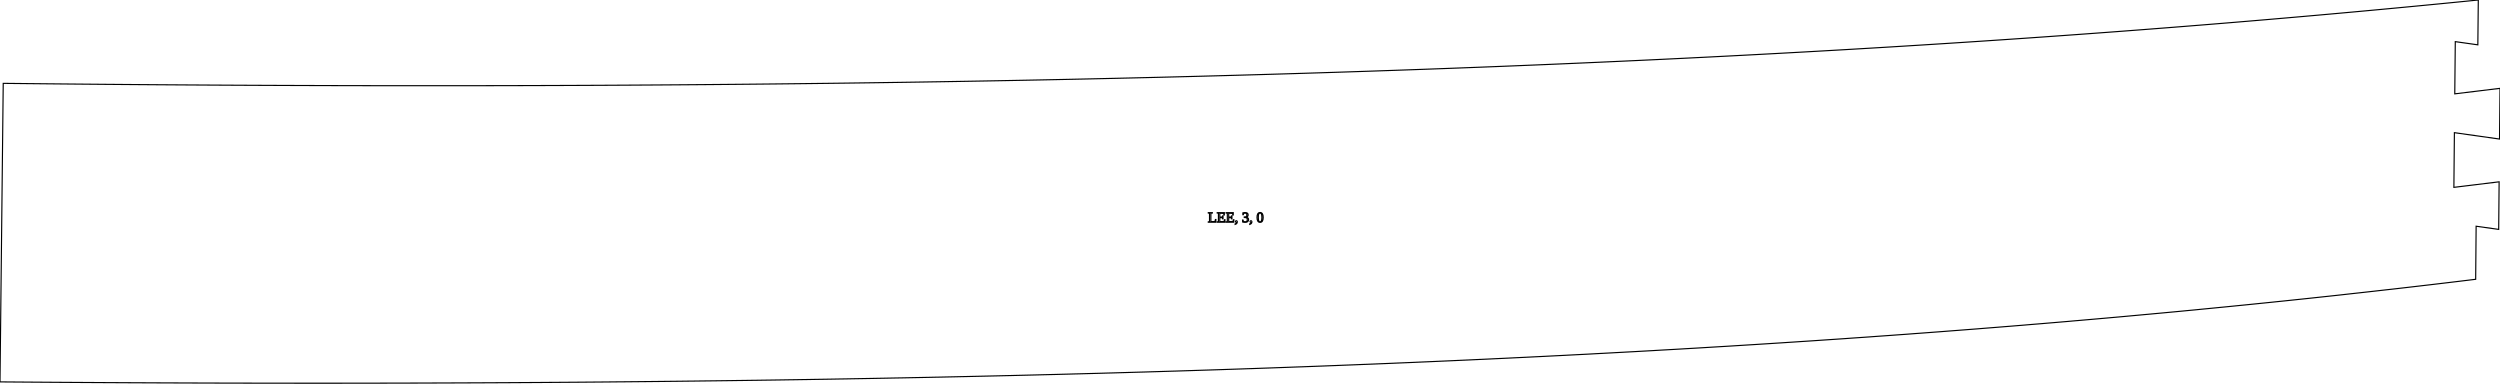
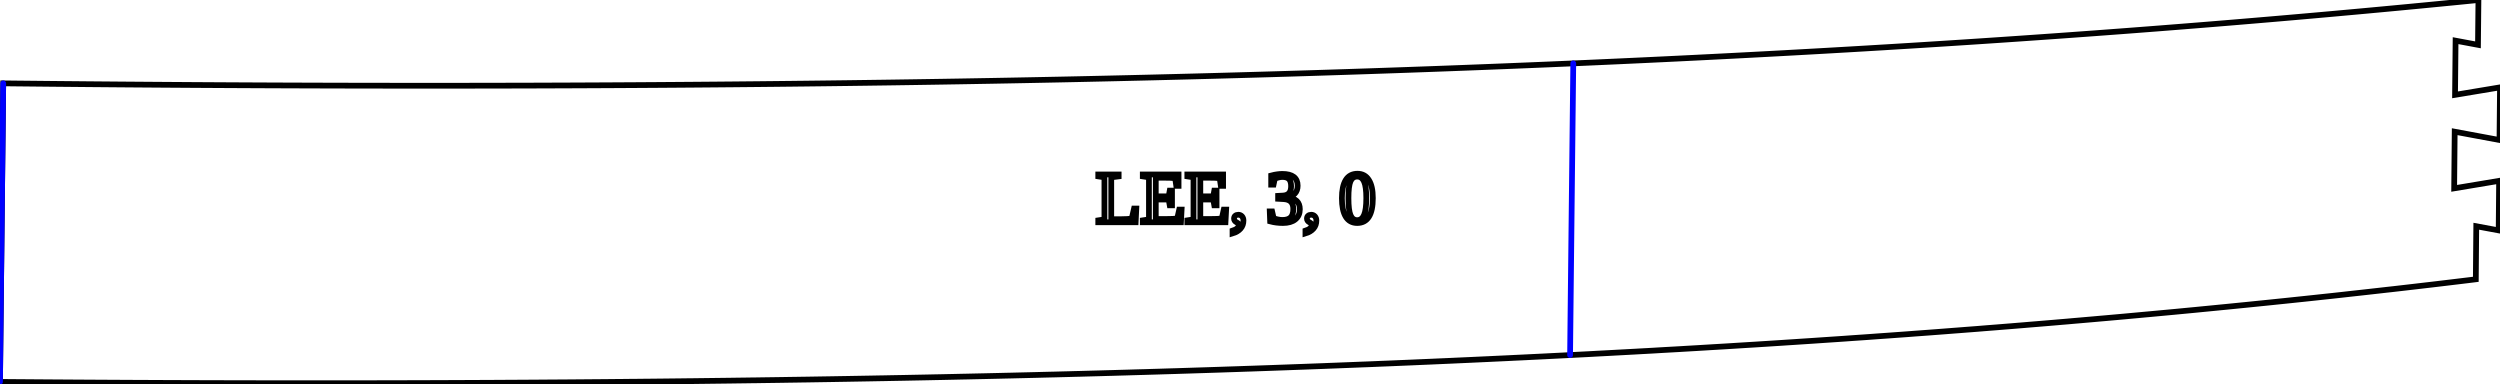
- <svg xmlns="http://www.w3.org/2000/svg" width="2057.454" height="315.367" viewBox="0 0 2057.454 315.367">
+ <svg xmlns="http://www.w3.org/2000/svg" width="411.468" height="63.073" viewBox="0 0 411.468 63.073">
  <g id="svgGroup" stroke-linecap="round" fill-rule="evenodd" font-size="9pt" stroke="#000" stroke-width="0.25mm" fill="none" style="stroke:#000;stroke-width:0.25mm;fill:none">
-     <path d="M 2039.59 0 L 2034.217 0.538 L 2028.829 1.074 L 2023.427 1.61 L 2018.01 2.144 L 2012.577 2.677 L 2007.13 3.21 L 2001.667 3.741 L 1998.017 4.094 L 1992.528 4.623 L 1987.025 5.151 L 1981.505 5.678 L 1975.971 6.204 L 1970.42 6.728 L 1966.711 7.077 L 1961.134 7.599 L 1955.542 8.121 L 1949.933 8.64 L 1944.308 9.159 L 1940.55 9.504 L 1934.898 10.021 L 1929.23 10.536 L 1923.546 11.05 L 1917.846 11.563 L 1914.036 11.904 L 1908.308 12.414 L 1902.563 12.923 L 1896.802 13.431 L 1892.951 13.768 L 1887.162 14.274 L 1881.355 14.778 L 1877.475 15.113 L 1871.64 15.615 L 1865.788 16.115 L 1861.877 16.447 L 1855.997 16.945 L 1850.099 17.442 L 1846.157 17.772 L 1840.23 18.265 L 1834.285 18.758 L 1830.312 19.085 L 1824.338 19.575 L 1818.346 20.063 L 1814.341 20.388 L 1808.32 20.874 L 1804.295 21.196 L 1798.243 21.679 L 1792.173 22.161 L 1788.117 22.481 L 1782.016 22.96 L 1777.939 23.278 L 1771.808 23.754 L 1767.711 24.071 L 1761.549 24.544 L 1755.368 25.016 L 1751.238 25.329 L 1745.026 25.798 L 1740.875 26.11 L 1734.632 26.576 L 1730.459 26.885 L 1724.184 27.348 L 1719.991 27.656 L 1713.684 28.116 L 1709.469 28.422 L 1703.131 28.879 L 1698.894 29.183 L 1692.523 29.638 L 1688.265 29.939 L 1681.862 30.391 L 1677.582 30.691 L 1673.293 30.99 L 1666.844 31.437 L 1662.533 31.733 L 1656.051 32.177 L 1651.718 32.472 L 1645.203 32.913 L 1640.848 33.206 L 1636.484 33.498 L 1629.921 33.934 L 1625.535 34.224 L 1621.139 34.513 L 1614.529 34.944 L 1610.111 35.231 L 1603.467 35.66 L 1599.026 35.944 L 1594.576 36.228 L 1587.884 36.652 L 1583.411 36.933 L 1578.928 37.214 L 1572.187 37.633 L 1567.682 37.911 L 1563.167 38.189 L 1556.377 38.603 L 1551.839 38.878 L 1547.291 39.152 L 1540.451 39.562 L 1535.88 39.834 L 1531.299 40.105 L 1526.709 40.375 L 1519.805 40.778 L 1515.191 41.045 L 1510.567 41.312 L 1505.933 41.578 L 1498.965 41.975 L 1494.307 42.238 L 1489.639 42.5 L 1484.962 42.762 L 1477.928 43.152 L 1473.226 43.411 L 1468.515 43.669 L 1463.793 43.926 L 1456.693 44.309 L 1451.947 44.564 L 1447.191 44.817 L 1442.425 45.07 L 1437.649 45.321 L 1430.466 45.696 L 1425.665 45.945 L 1420.854 46.193 L 1416.033 46.44 L 1411.202 46.686 L 1406.361 46.931 L 1399.08 47.296 L 1394.213 47.538 L 1389.336 47.779 L 1384.449 48.019 L 1379.551 48.258 L 1374.643 48.496 L 1369.725 48.733 L 1362.329 49.086 L 1357.385 49.321 L 1352.431 49.554 L 1347.466 49.786 L 1342.491 50.017 L 1337.505 50.247 L 1332.509 50.476 L 1327.503 50.704 L 1322.486 50.93 L 1317.458 51.156 L 1309.897 51.492 L 1304.842 51.715 L 1299.778 51.936 L 1294.702 52.157 L 1289.616 52.376 L 1284.519 52.595 L 1279.412 52.812 L 1274.293 53.028 L 1269.164 53.243 L 1264.024 53.457 L 1258.874 53.669 L 1253.712 53.881 L 1248.54 54.091 L 1243.356 54.3 L 1238.162 54.508 L 1232.957 54.715 L 1227.741 54.921 L 1222.514 55.126 L 1217.276 55.329 L 1212.026 55.531 L 1206.766 55.732 L 1201.495 55.932 L 1196.212 56.131 L 1190.919 56.328 L 1185.614 56.524 L 1180.298 56.719 L 1174.971 56.913 L 1169.633 57.106 L 1164.283 57.297 L 1158.923 57.488 L 1153.55 57.677 L 1148.167 57.865 L 1142.772 58.051 L 1137.366 58.236 L 1131.949 58.421 L 1126.52 58.604 L 1123.801 58.695 L 1118.355 58.876 L 1112.897 59.055 L 1107.428 59.234 L 1101.948 59.411 L 1096.455 59.587 L 1090.952 59.762 L 1085.437 59.936 L 1079.91 60.108 L 1074.371 60.279 L 1071.597 60.364 L 1066.041 60.533 L 1060.474 60.701 L 1054.894 60.867 L 1049.303 61.033 L 1043.7 61.197 L 1038.085 61.359 L 1032.459 61.521 L 1029.641 61.601 L 1023.997 61.76 L 1018.341 61.918 L 1012.673 62.075 L 1006.993 62.231 L 1001.301 62.385 L 995.597 62.538 L 992.74 62.614 L 987.018 62.765 L 981.285 62.914 L 975.539 63.062 L 969.781 63.209 L 966.897 63.282 L 961.121 63.427 L 955.332 63.571 L 949.532 63.713 L 943.719 63.854 L 940.808 63.924 L 934.978 64.062 L 929.134 64.2 L 923.279 64.336 L 917.411 64.471 L 914.473 64.537 L 908.586 64.67 L 902.688 64.801 L 896.777 64.931 L 890.854 65.06 L 887.887 65.123 L 881.945 65.25 L 875.991 65.375 L 870.024 65.499 L 867.036 65.56 L 861.051 65.681 L 855.052 65.802 L 849.042 65.92 L 846.032 65.979 L 840.002 66.096 L 833.96 66.211 L 830.934 66.268 L 824.873 66.381 L 818.799 66.493 L 812.713 66.603 L 809.665 66.657 L 803.559 66.765 L 797.441 66.872 L 794.377 66.925 L 788.239 67.029 L 782.089 67.132 L 775.926 67.234 L 772.84 67.284 L 766.657 67.383 L 760.462 67.481 L 757.359 67.53 L 751.144 67.625 L 744.917 67.719 L 741.798 67.766 L 735.551 67.858 L 729.291 67.949 L 726.156 67.993 L 719.876 68.082 L 713.583 68.168 L 710.432 68.211 L 704.12 68.296 L 697.794 68.379 L 694.626 68.42 L 688.281 68.501 L 681.922 68.58 L 678.738 68.619 L 672.36 68.696 L 665.968 68.772 L 662.767 68.809 L 656.356 68.882 L 653.145 68.918 L 646.714 68.989 L 640.269 69.059 L 637.042 69.093 L 630.577 69.16 L 624.098 69.225 L 620.854 69.258 L 614.356 69.321 L 611.102 69.352 L 604.583 69.413 L 598.051 69.472 L 594.78 69.501 L 588.227 69.559 L 584.946 69.586 L 578.373 69.641 L 571.787 69.694 L 568.489 69.72 L 561.882 69.771 L 558.574 69.796 L 551.946 69.844 L 545.305 69.891 L 541.98 69.914 L 535.318 69.959 L 531.983 69.98 L 525.3 70.022 L 521.954 70.043 L 515.251 70.082 L 511.895 70.102 L 505.171 70.139 L 498.434 70.175 L 495.06 70.192 L 488.302 70.225 L 484.918 70.241 L 478.139 70.272 L 474.744 70.287 L 467.944 70.315 L 464.539 70.329 L 457.718 70.355 L 454.302 70.367 L 447.46 70.391 L 440.604 70.413 L 437.171 70.423 L 430.294 70.442 L 426.85 70.451 L 419.952 70.468 L 416.497 70.476 L 409.578 70.491 L 406.113 70.497 L 399.172 70.509 L 395.696 70.515 L 388.734 70.524 L 385.248 70.528 L 378.264 70.535 L 374.767 70.538 L 367.763 70.543 L 364.255 70.544 L 357.228 70.546 L 353.71 70.547 L 346.662 70.546 L 343.132 70.545 L 336.063 70.542 L 332.523 70.54 L 325.432 70.534 L 321.881 70.531 L 318.326 70.527 L 311.206 70.518 L 307.641 70.513 L 300.499 70.501 L 296.922 70.495 L 289.759 70.48 L 286.171 70.473 L 278.986 70.456 L 275.387 70.447 L 268.18 70.428 L 264.571 70.417 L 257.341 70.395 L 253.721 70.384 L 250.097 70.372 L 242.838 70.346 L 239.203 70.333 L 231.922 70.305 L 228.276 70.29 L 220.973 70.26 L 217.316 70.244 L 213.656 70.227 L 206.323 70.193 L 202.651 70.175 L 195.296 70.139 L 191.613 70.12 L 184.235 70.08 L 180.541 70.06 L 176.843 70.039 L 169.436 69.996 L 165.727 69.974 L 158.297 69.928 L 154.577 69.905 L 150.853 69.881 L 143.393 69.832 L 139.657 69.806 L 132.175 69.755 L 128.428 69.728 L 124.678 69.701 L 117.166 69.645 L 113.404 69.617 L 105.869 69.559 L 102.095 69.529 L 98.318 69.499 L 90.753 69.437 L 86.964 69.406 L 79.376 69.341 L 75.576 69.308 L 71.772 69.275 L 64.154 69.207 L 60.339 69.172 L 56.52 69.137 L 48.87 69.065 L 45.04 69.028 L 37.367 68.954 L 33.525 68.916 L 29.679 68.877 L 21.976 68.799 L 18.119 68.759 L 14.258 68.719 L 6.524 68.637 L 2.651 68.596 L 0 314.286 L 3.873 314.317 L 11.608 314.378 L 15.47 314.408 L 19.329 314.437 L 27.034 314.494 L 30.882 314.522 L 34.725 314.55 L 42.402 314.603 L 46.235 314.629 L 53.889 314.68 L 57.711 314.705 L 61.529 314.729 L 69.155 314.776 L 72.962 314.799 L 76.766 314.821 L 84.362 314.865 L 88.155 314.886 L 95.282 314.921 L 99.512 314.946 L 103.29 314.966 L 110.836 315.003 L 114.604 315.021 L 121.682 315.05 L 125.885 315.072 L 129.638 315.088 L 136.688 315.114 L 140.876 315.134 L 147.906 315.157 L 152.082 315.175 L 155.81 315.188 L 162.812 315.208 L 166.973 315.224 L 173.954 315.242 L 178.104 315.257 L 181.807 315.267 L 188.761 315.28 L 192.895 315.293 L 199.829 315.305 L 203.511 315.312 L 210.865 315.325 L 214.537 315.331 L 218.644 315.34 L 225.53 315.346 L 229.188 315.35 L 236.492 315.357 L 240.139 315.359 L 247.423 315.364 L 251.059 315.365 L 254.692 315.366 L 261.948 315.367 L 265.57 315.366 L 272.805 315.365 L 276.417 315.363 L 283.63 315.358 L 287.232 315.355 L 293.99 315.344 L 298.016 315.344 L 304.754 315.33 L 308.768 315.328 L 315.487 315.312 L 319.057 315.305 L 323.057 315.302 L 329.748 315.282 L 333.737 315.277 L 340.409 315.255 L 344.386 315.249 L 351.039 315.224 L 354.575 315.213 L 361.637 315.189 L 365.163 315.176 L 372.205 315.15 L 375.721 315.136 L 382.742 315.107 L 386.248 315.092 L 392.821 315.057 L 396.744 315.044 L 403.298 315.007 L 407.21 314.993 L 413.744 314.952 L 417.646 314.937 L 424.161 314.894 L 427.626 314.874 L 434.546 314.833 L 438.001 314.811 L 444.902 314.767 L 451.364 314.717 L 455.227 314.697 L 461.67 314.645 L 465.522 314.624 L 471.946 314.569 L 475.787 314.547 L 482.192 314.49 L 485.601 314.462 L 492.408 314.406 L 495.807 314.378 L 502.594 314.319 L 508.948 314.255 L 512.751 314.228 L 519.086 314.162 L 522.877 314.133 L 529.193 314.065 L 532.974 314.035 L 539.271 313.964 L 543.041 313.932 L 549.32 313.859 L 556.002 313.787 L 559.339 313.751 L 565.586 313.673 L 569.329 313.638 L 575.558 313.558 L 582.188 313.48 L 585.499 313.44 L 592.11 313.359 L 595.411 313.318 L 602.004 313.235 L 608.17 313.146 L 611.868 313.106 L 618.015 313.016 L 621.702 312.974 L 627.832 312.882 L 634.36 312.79 L 637.62 312.744 L 644.129 312.65 L 650.215 312.551 L 653.869 312.505 L 659.936 312.405 L 663.579 312.357 L 669.629 312.255 L 676.075 312.152 L 679.293 312.101 L 685.721 311.996 L 691.727 311.888 L 695.337 311.836 L 701.327 311.725 L 707.71 311.615 L 710.896 311.56 L 717.261 311.447 L 723.208 311.331 L 726.784 311.275 L 732.714 311.156 L 739.034 311.038 L 742.593 310.98 L 748.493 310.858 L 754.783 310.736 L 757.923 310.674 L 764.195 310.55 L 770.052 310.422 L 773.579 310.36 L 779.419 310.23 L 785.648 310.1 L 791.464 309.967 L 794.968 309.902 L 800.767 309.767 L 806.953 309.631 L 810.042 309.563 L 816.209 309.425 L 822.366 309.286 L 828.111 309.144 L 831.576 309.074 L 837.306 308.929 L 843.419 308.785 L 846.471 308.712 L 852.567 308.564 L 858.256 308.415 L 864.326 308.265 L 867.753 308.189 L 873.413 308.037 L 879.456 307.883 L 885.091 307.726 L 888.496 307.648 L 894.116 307.49 L 900.116 307.331 L 906.106 307.17 L 911.69 307.007 L 915.066 306.925 L 920.635 306.761 L 926.584 306.594 L 932.13 306.427 L 938.053 306.257 L 941.401 306.172 L 946.919 306.001 L 952.816 305.828 L 958.312 305.653 L 964.182 305.478 L 967.502 305.388 L 972.97 305.211 L 978.814 305.031 L 984.26 304.85 L 990.081 304.668 L 992.987 304.576 L 998.79 304.391 L 1004.582 304.204 L 1009.979 304.017 L 1015.748 303.828 L 1021.506 303.637 L 1026.868 303.446 L 1030.121 303.348 L 1035.468 303.155 L 1041.186 302.959 L 1046.894 302.762 L 1052.209 302.564 L 1057.895 302.364 L 1063.188 302.163 L 1068.848 301.96 L 1072.056 301.857 L 1077.322 301.653 L 1082.956 301.446 L 1088.581 301.238 L 1093.815 301.03 L 1099.418 300.819 L 1104.631 300.608 L 1110.21 300.395 L 1115.78 300.179 L 1120.958 299.964 L 1124.109 299.853 L 1129.651 299.634 L 1134.806 299.417 L 1140.325 299.195 L 1145.834 298.971 L 1150.958 298.75 L 1156.444 298.524 L 1161.922 298.296 L 1167.014 298.07 L 1172.468 297.84 L 1177.913 297.608 L 1182.975 297.379 L 1188.397 297.144 L 1193.81 296.908 L 1198.841 296.675 L 1204.231 296.436 L 1209.612 296.196 L 1214.612 295.959 L 1219.971 295.716 L 1225.32 295.472 L 1230.29 295.23 L 1235.617 294.984 L 1240.936 294.735 L 1245.875 294.49 L 1251.171 294.239 L 1256.458 293.987 L 1261.368 293.738 L 1266.632 293.483 L 1271.888 293.227 L 1276.768 292.974 L 1282.002 292.715 L 1287.227 292.455 L 1292.077 292.198 L 1297.28 291.935 L 1302.473 291.671 L 1307.658 291.405 L 1314.691 291.014 L 1319.849 290.746 L 1324.998 290.475 L 1329.775 290.209 L 1334.902 289.937 L 1340.019 289.662 L 1345.129 289.387 L 1349.867 289.116 L 1354.954 288.838 L 1360.034 288.559 L 1366.918 288.149 L 1371.97 287.867 L 1377.013 287.583 L 1382.048 287.298 L 1386.715 287.018 L 1391.728 286.73 L 1396.733 286.441 L 1403.868 286.012 L 1408.493 285.726 L 1413.462 285.433 L 1418.421 285.138 L 1423.374 284.842 L 1427.963 284.552 L 1435.004 284.111 L 1439.92 283.811 L 1444.83 283.51 L 1449.376 283.214 L 1454.265 282.91 L 1461.23 282.46 L 1466.096 282.153 L 1470.601 281.852 L 1475.449 281.542 L 1482.351 281.084 L 1487.173 280.771 L 1491.988 280.457 L 1496.445 280.151 L 1503.286 279.684 L 1508.066 279.366 L 1512.837 279.047 L 1517.602 278.726 L 1524.038 278.261 L 1528.777 277.937 L 1533.506 277.613 L 1538.23 277.287 L 1544.608 276.814 L 1549.305 276.485 L 1553.996 276.155 L 1560.67 275.668 L 1565.336 275.335 L 1569.997 275 L 1576.285 274.517 L 1580.92 274.18 L 1585.548 273.842 L 1592.131 273.343 L 1596.738 273.001 L 1600.995 272.67 L 1607.533 272.165 L 1612.109 271.82 L 1618.615 271.311 L 1623.166 270.963 L 1627.713 270.613 L 1633.839 270.11 L 1638.36 269.758 L 1642.875 269.405 L 1649.292 268.885 L 1653.785 268.529 L 1660.171 268.005 L 1664.647 267.646 L 1670.669 267.13 L 1675.117 266.769 L 1679.56 266.407 L 1685.872 265.873 L 1690.294 265.508 L 1696.576 264.971 L 1700.98 264.603 L 1706.901 264.075 L 1711.282 263.704 L 1717.503 263.159 L 1721.864 262.786 L 1728.055 262.237 L 1732.395 261.861 L 1738.557 261.309 L 1742.876 260.93 L 1749.013 260.374 L 1752.984 260.007 L 1759.091 259.448 L 1765.177 258.886 L 1769.445 258.501 L 1775.502 257.935 L 1779.75 257.547 L 1785.778 256.978 L 1790.006 256.588 L 1796.009 256.015 L 1801.991 255.44 L 1806.192 255.046 L 1811.824 254.483 L 1816.003 254.086 L 1821.933 253.504 L 1827.842 252.921 L 1831.99 252.52 L 1837.876 251.933 L 1843.741 251.343 L 1847.859 250.938 L 1853.701 250.346 L 1859.522 249.751 L 1863.61 249.342 L 1869.409 248.744 L 1875.187 248.144 L 1879.245 247.732 L 1885.001 247.128 L 1890.737 246.523 L 1894.766 246.106 L 1900.479 245.498 L 1906.177 244.888 L 1911.855 244.275 L 1915.845 243.853 L 1921.501 243.238 L 1927.146 242.621 L 1932.459 242.02 L 1938.065 241.399 L 1942.006 240.971 L 1947.591 240.347 L 1953.162 239.721 L 1958.717 239.093 L 1964.246 238.464 L 1968.45 238.009 L 1973.965 237.377 L 1979.465 236.742 L 1984.95 236.106 L 1990.421 235.468 L 1995.873 234.828 L 1999.709 234.386 L 2005.141 233.743 L 2010.559 233.098 L 2015.963 232.452 L 2021.352 231.804 L 2026.728 231.155 L 2032.089 230.503 L 2037.435 229.85 L 2037.453 227.672 L 2037.472 225.491 L 2037.49 223.308 L 2037.509 221.122 L 2037.527 218.934 L 2037.546 216.744 L 2037.564 214.551 L 2037.583 212.356 L 2037.602 210.158 L 2037.621 207.958 L 2037.64 205.755 L 2037.659 203.55 L 2037.678 201.343 L 2037.697 199.133 L 2037.716 196.921 L 2037.735 194.706 L 2037.755 192.489 L 2037.774 190.27 L 2037.81 186.174 L 2056.377 188.788 L 2056.728 149.632 L 2038.117 151.912 L 2019.505 154.187 L 2019.923 109.184 L 2038.489 111.804 L 2057.054 114.429 L 2057.454 72.706 L 2038.842 74.975 L 2020.229 77.239 L 2020.653 34.268 L 2039.217 36.898 L 2039.226 36.031 L 2039.25 33.646 L 2039.274 31.258 L 2039.298 28.868 L 2039.322 26.476 L 2039.346 24.082 L 2039.37 21.684 L 2039.394 19.285 L 2039.418 16.883 L 2039.443 14.478 L 2039.467 12.071 L 2039.491 9.662 L 2039.516 7.25 L 2039.54 4.836 L 2039.565 2.419 L 2039.59 0 Z" vector-effect="non-scaling-stroke" />
+     <path d="M 407.918 0 L 406.843 0.108 L 405.766 0.215 L 404.685 0.322 L 403.602 0.429 L 402.515 0.535 L 401.426 0.642 L 400.333 0.748 L 399.603 0.819 L 398.506 0.925 L 397.405 1.03 L 396.301 1.136 L 395.194 1.241 L 394.084 1.346 L 393.342 1.415 L 392.227 1.52 L 391.108 1.624 L 389.987 1.728 L 388.862 1.832 L 388.11 1.901 L 386.98 2.004 L 385.846 2.107 L 384.709 2.21 L 383.569 2.313 L 382.807 2.381 L 381.662 2.483 L 380.513 2.585 L 379.36 2.686 L 378.59 2.754 L 377.432 2.855 L 376.271 2.956 L 375.495 3.023 L 374.328 3.123 L 373.158 3.223 L 372.375 3.289 L 371.199 3.389 L 370.02 3.488 L 369.231 3.554 L 368.046 3.653 L 366.857 3.752 L 366.062 3.817 L 364.868 3.915 L 363.669 4.013 L 362.868 4.078 L 361.664 4.175 L 360.859 4.239 L 359.649 4.336 L 358.435 4.432 L 357.623 4.496 L 356.403 4.592 L 355.588 4.656 L 354.362 4.751 L 353.542 4.814 L 352.31 4.909 L 351.074 5.003 L 350.248 5.066 L 349.005 5.16 L 348.175 5.222 L 346.926 5.315 L 346.092 5.377 L 344.837 5.47 L 343.998 5.531 L 342.737 5.623 L 341.894 5.684 L 340.626 5.776 L 339.779 5.837 L 338.505 5.928 L 337.653 5.988 L 336.372 6.078 L 335.516 6.138 L 334.659 6.198 L 333.369 6.287 L 332.507 6.347 L 331.21 6.435 L 330.344 6.494 L 329.041 6.583 L 328.17 6.641 L 327.297 6.7 L 325.984 6.787 L 325.107 6.845 L 324.228 6.903 L 322.906 6.989 L 322.022 7.046 L 320.693 7.132 L 319.805 7.189 L 318.915 7.246 L 317.577 7.33 L 316.682 7.387 L 315.786 7.443 L 314.437 7.527 L 313.536 7.582 L 312.633 7.638 L 311.275 7.721 L 310.368 7.776 L 309.458 7.83 L 308.09 7.912 L 307.176 7.967 L 306.26 8.021 L 305.342 8.075 L 303.961 8.156 L 303.038 8.209 L 302.113 8.262 L 301.187 8.316 L 299.793 8.395 L 298.861 8.448 L 297.928 8.5 L 296.992 8.552 L 295.586 8.63 L 294.645 8.682 L 293.703 8.734 L 292.759 8.785 L 291.339 8.862 L 290.389 8.913 L 289.438 8.963 L 288.485 9.014 L 287.53 9.064 L 286.093 9.139 L 285.133 9.189 L 284.171 9.239 L 283.207 9.288 L 282.24 9.337 L 281.272 9.386 L 279.816 9.459 L 278.843 9.508 L 277.867 9.556 L 276.89 9.604 L 275.91 9.652 L 274.929 9.699 L 273.945 9.747 L 272.466 9.817 L 271.477 9.864 L 270.486 9.911 L 269.493 9.957 L 268.498 10.003 L 267.501 10.049 L 266.502 10.095 L 265.501 10.141 L 264.497 10.186 L 263.492 10.231 L 261.979 10.298 L 260.968 10.343 L 259.956 10.387 L 258.94 10.431 L 257.923 10.475 L 256.904 10.519 L 255.882 10.562 L 254.859 10.606 L 253.833 10.649 L 252.805 10.691 L 251.775 10.734 L 250.742 10.776 L 249.708 10.818 L 248.671 10.86 L 247.632 10.902 L 246.591 10.943 L 245.548 10.984 L 244.503 11.025 L 243.455 11.066 L 242.405 11.106 L 241.353 11.146 L 240.299 11.186 L 239.242 11.226 L 238.184 11.266 L 237.123 11.305 L 236.06 11.344 L 234.994 11.383 L 233.927 11.421 L 232.857 11.459 L 231.785 11.498 L 230.71 11.535 L 229.633 11.573 L 228.554 11.61 L 227.473 11.647 L 226.39 11.684 L 225.304 11.721 L 224.76 11.739 L 223.671 11.775 L 222.579 11.811 L 221.486 11.847 L 220.39 11.882 L 219.291 11.917 L 218.19 11.952 L 217.087 11.987 L 215.982 12.022 L 214.874 12.056 L 214.319 12.073 L 213.208 12.107 L 212.095 12.14 L 210.979 12.173 L 209.861 12.207 L 208.74 12.239 L 207.617 12.272 L 206.492 12.304 L 205.928 12.32 L 204.799 12.352 L 203.668 12.384 L 202.535 12.415 L 201.399 12.446 L 200.26 12.477 L 199.119 12.508 L 198.548 12.523 L 197.404 12.553 L 196.257 12.583 L 195.108 12.612 L 193.956 12.642 L 193.379 12.656 L 192.224 12.685 L 191.066 12.714 L 189.906 12.743 L 188.744 12.771 L 188.162 12.785 L 186.996 12.812 L 185.827 12.84 L 184.656 12.867 L 183.482 12.894 L 182.895 12.907 L 181.717 12.934 L 180.538 12.96 L 179.355 12.986 L 178.171 13.012 L 177.577 13.025 L 176.389 13.05 L 175.198 13.075 L 174.005 13.1 L 173.407 13.112 L 172.21 13.136 L 171.01 13.16 L 169.808 13.184 L 169.206 13.196 L 168 13.219 L 166.792 13.242 L 166.187 13.254 L 164.975 13.276 L 163.76 13.299 L 162.543 13.321 L 161.933 13.331 L 160.712 13.353 L 159.488 13.374 L 158.875 13.385 L 157.648 13.406 L 156.418 13.426 L 155.185 13.447 L 154.568 13.457 L 153.331 13.477 L 152.092 13.496 L 151.472 13.506 L 150.229 13.525 L 148.983 13.544 L 148.36 13.553 L 147.11 13.572 L 145.858 13.59 L 145.231 13.599 L 143.975 13.616 L 142.717 13.634 L 142.086 13.642 L 140.824 13.659 L 139.559 13.676 L 138.925 13.684 L 137.656 13.7 L 136.384 13.716 L 135.748 13.724 L 134.472 13.739 L 133.194 13.754 L 132.553 13.762 L 131.271 13.776 L 130.629 13.784 L 129.343 13.798 L 128.054 13.812 L 127.408 13.819 L 126.115 13.832 L 124.82 13.845 L 124.171 13.852 L 122.871 13.864 L 122.22 13.87 L 120.917 13.883 L 119.61 13.894 L 118.956 13.9 L 117.645 13.912 L 116.989 13.917 L 115.675 13.928 L 114.357 13.939 L 113.698 13.944 L 112.376 13.954 L 111.715 13.959 L 110.389 13.969 L 109.061 13.978 L 108.396 13.983 L 107.064 13.992 L 106.397 13.996 L 105.06 14.004 L 104.391 14.009 L 103.05 14.016 L 102.379 14.02 L 101.034 14.028 L 99.687 14.035 L 99.012 14.038 L 97.66 14.045 L 96.984 14.048 L 95.628 14.054 L 94.949 14.057 L 93.589 14.063 L 92.908 14.066 L 91.544 14.071 L 90.86 14.073 L 89.492 14.078 L 88.121 14.083 L 87.434 14.085 L 86.059 14.088 L 85.37 14.09 L 83.99 14.094 L 83.299 14.095 L 81.916 14.098 L 81.223 14.099 L 79.834 14.102 L 79.139 14.103 L 77.747 14.105 L 77.05 14.106 L 75.653 14.107 L 74.953 14.108 L 73.553 14.109 L 72.851 14.109 L 71.446 14.109 L 70.742 14.109 L 69.332 14.109 L 68.626 14.109 L 67.213 14.108 L 66.505 14.108 L 65.086 14.107 L 64.376 14.106 L 63.665 14.105 L 62.241 14.104 L 61.528 14.103 L 60.1 14.1 L 59.384 14.099 L 57.952 14.096 L 57.234 14.095 L 55.797 14.091 L 55.077 14.089 L 53.636 14.086 L 52.914 14.083 L 51.468 14.079 L 50.744 14.077 L 50.019 14.074 L 48.568 14.069 L 47.841 14.067 L 46.384 14.061 L 45.655 14.058 L 44.195 14.052 L 43.463 14.049 L 42.731 14.045 L 41.265 14.039 L 40.53 14.035 L 39.059 14.028 L 38.323 14.024 L 36.847 14.016 L 36.108 14.012 L 35.369 14.008 L 33.887 13.999 L 33.145 13.995 L 31.659 13.986 L 30.915 13.981 L 30.171 13.976 L 28.679 13.966 L 27.931 13.961 L 26.435 13.951 L 25.686 13.946 L 24.936 13.94 L 23.433 13.929 L 22.681 13.923 L 21.174 13.912 L 20.419 13.906 L 19.664 13.9 L 18.151 13.887 L 17.393 13.881 L 15.875 13.868 L 15.115 13.862 L 14.354 13.855 L 12.831 13.841 L 12.068 13.834 L 11.304 13.827 L 9.774 13.813 L 9.008 13.806 L 7.473 13.791 L 6.705 13.783 L 5.936 13.775 L 4.395 13.76 L 3.624 13.752 L 2.852 13.744 L 1.305 13.727 L 0.53 13.719 L 0 62.857 L 0.775 62.863 L 2.322 62.876 L 3.094 62.882 L 3.866 62.887 L 5.407 62.899 L 6.176 62.904 L 6.945 62.91 L 8.48 62.921 L 9.247 62.926 L 10.778 62.936 L 11.542 62.941 L 12.306 62.946 L 13.831 62.955 L 14.592 62.96 L 15.353 62.964 L 16.872 62.973 L 17.631 62.977 L 19.056 62.984 L 19.902 62.989 L 20.658 62.993 L 22.167 63.001 L 22.921 63.004 L 24.336 63.01 L 25.177 63.014 L 25.928 63.018 L 27.338 63.023 L 28.175 63.027 L 29.581 63.031 L 30.416 63.035 L 31.162 63.038 L 32.562 63.042 L 33.395 63.045 L 34.791 63.048 L 35.621 63.051 L 36.361 63.053 L 37.752 63.056 L 38.579 63.059 L 39.966 63.061 L 40.702 63.062 L 42.173 63.065 L 42.907 63.066 L 43.729 63.068 L 45.106 63.069 L 45.838 63.07 L 47.298 63.071 L 48.028 63.072 L 49.485 63.073 L 50.212 63.073 L 50.938 63.073 L 52.39 63.073 L 53.114 63.073 L 54.561 63.073 L 55.283 63.073 L 56.726 63.072 L 57.446 63.071 L 58.798 63.069 L 59.603 63.069 L 60.951 63.066 L 61.754 63.066 L 63.097 63.062 L 63.811 63.061 L 64.611 63.06 L 65.95 63.056 L 66.747 63.055 L 68.082 63.051 L 68.877 63.05 L 70.208 63.045 L 70.915 63.043 L 72.327 63.038 L 73.033 63.035 L 74.441 63.03 L 75.144 63.027 L 76.548 63.021 L 77.25 63.018 L 78.564 63.011 L 79.349 63.009 L 80.66 63.001 L 81.442 62.999 L 82.749 62.99 L 83.529 62.987 L 84.832 62.979 L 85.525 62.975 L 86.909 62.967 L 87.6 62.962 L 88.98 62.953 L 90.273 62.943 L 91.045 62.939 L 92.334 62.929 L 93.104 62.925 L 94.389 62.914 L 95.157 62.909 L 96.438 62.898 L 97.12 62.892 L 98.482 62.881 L 99.161 62.876 L 100.519 62.864 L 101.79 62.851 L 102.55 62.846 L 103.817 62.832 L 104.575 62.827 L 105.839 62.813 L 106.595 62.807 L 107.854 62.793 L 108.608 62.786 L 109.864 62.772 L 111.2 62.757 L 111.868 62.75 L 113.117 62.735 L 113.866 62.728 L 115.112 62.712 L 116.438 62.696 L 117.1 62.688 L 118.422 62.672 L 119.082 62.664 L 120.401 62.647 L 121.634 62.629 L 122.374 62.621 L 123.603 62.603 L 124.34 62.595 L 125.566 62.576 L 126.872 62.558 L 127.524 62.549 L 128.826 62.53 L 130.043 62.51 L 130.774 62.501 L 131.987 62.481 L 132.716 62.471 L 133.926 62.451 L 135.215 62.43 L 135.859 62.42 L 137.144 62.399 L 138.345 62.378 L 139.067 62.367 L 140.265 62.345 L 141.542 62.323 L 142.179 62.312 L 143.452 62.289 L 144.642 62.266 L 145.357 62.255 L 146.543 62.231 L 147.807 62.208 L 148.519 62.196 L 149.699 62.172 L 150.957 62.147 L 151.585 62.135 L 152.839 62.11 L 154.01 62.084 L 154.716 62.072 L 155.884 62.046 L 157.13 62.02 L 158.293 61.993 L 158.994 61.98 L 160.153 61.953 L 161.391 61.926 L 162.008 61.913 L 163.242 61.885 L 164.473 61.857 L 165.622 61.829 L 166.315 61.815 L 167.461 61.786 L 168.684 61.757 L 169.294 61.742 L 170.513 61.713 L 171.651 61.683 L 172.865 61.653 L 173.551 61.638 L 174.683 61.607 L 175.891 61.577 L 177.018 61.545 L 177.699 61.53 L 178.823 61.498 L 180.023 61.466 L 181.221 61.434 L 182.338 61.401 L 183.013 61.385 L 184.127 61.352 L 185.317 61.319 L 186.426 61.285 L 187.611 61.251 L 188.28 61.234 L 189.384 61.2 L 190.563 61.166 L 191.662 61.131 L 192.836 61.096 L 193.5 61.078 L 194.594 61.042 L 195.763 61.006 L 196.852 60.97 L 198.016 60.934 L 198.597 60.915 L 199.758 60.878 L 200.916 60.841 L 201.996 60.803 L 203.15 60.766 L 204.301 60.727 L 205.374 60.689 L 206.024 60.67 L 207.094 60.631 L 208.237 60.592 L 209.379 60.552 L 210.442 60.513 L 211.579 60.473 L 212.638 60.433 L 213.77 60.392 L 214.411 60.371 L 215.464 60.331 L 216.591 60.289 L 217.716 60.248 L 218.763 60.206 L 219.884 60.164 L 220.926 60.122 L 222.042 60.079 L 223.156 60.036 L 224.192 59.993 L 224.822 59.971 L 225.93 59.927 L 226.961 59.883 L 228.065 59.839 L 229.167 59.794 L 230.192 59.75 L 231.289 59.705 L 232.384 59.659 L 233.403 59.614 L 234.494 59.568 L 235.583 59.522 L 236.595 59.476 L 237.679 59.429 L 238.762 59.382 L 239.768 59.335 L 240.846 59.287 L 241.922 59.239 L 242.922 59.192 L 243.994 59.143 L 245.064 59.094 L 246.058 59.046 L 247.123 58.997 L 248.187 58.947 L 249.175 58.898 L 250.234 58.848 L 251.292 58.797 L 252.274 58.748 L 253.326 58.697 L 254.378 58.645 L 255.354 58.595 L 256.4 58.543 L 257.445 58.491 L 258.415 58.44 L 259.456 58.387 L 260.495 58.334 L 261.532 58.281 L 262.938 58.203 L 263.97 58.149 L 265 58.095 L 265.955 58.042 L 266.98 57.987 L 268.004 57.932 L 269.026 57.877 L 269.973 57.823 L 270.991 57.768 L 272.007 57.712 L 273.384 57.63 L 274.394 57.573 L 275.403 57.517 L 276.41 57.46 L 277.343 57.404 L 278.346 57.346 L 279.347 57.288 L 280.774 57.202 L 281.699 57.145 L 282.692 57.087 L 283.684 57.028 L 284.675 56.968 L 285.593 56.91 L 287.001 56.822 L 287.984 56.762 L 288.966 56.702 L 289.875 56.643 L 290.853 56.582 L 292.246 56.492 L 293.219 56.431 L 294.12 56.37 L 295.09 56.308 L 296.47 56.217 L 297.435 56.154 L 298.398 56.091 L 299.289 56.03 L 300.657 55.937 L 301.613 55.873 L 302.567 55.809 L 303.52 55.745 L 304.808 55.652 L 305.755 55.587 L 306.701 55.523 L 307.646 55.457 L 308.922 55.363 L 309.861 55.297 L 310.799 55.231 L 312.134 55.134 L 313.067 55.067 L 313.999 55 L 315.257 54.903 L 316.184 54.836 L 317.11 54.768 L 318.426 54.669 L 319.348 54.6 L 320.199 54.534 L 321.507 54.433 L 322.422 54.364 L 323.723 54.262 L 324.633 54.193 L 325.543 54.123 L 326.768 54.022 L 327.672 53.952 L 328.575 53.881 L 329.858 53.777 L 330.757 53.706 L 332.034 53.601 L 332.929 53.529 L 334.134 53.426 L 335.023 53.354 L 335.912 53.281 L 337.174 53.175 L 338.059 53.102 L 339.315 52.994 L 340.196 52.921 L 341.38 52.815 L 342.256 52.741 L 343.501 52.632 L 344.373 52.557 L 345.611 52.447 L 346.479 52.372 L 347.711 52.262 L 348.575 52.186 L 349.803 52.075 L 350.597 52.001 L 351.818 51.89 L 353.035 51.777 L 353.889 51.7 L 355.1 51.587 L 355.95 51.509 L 357.156 51.396 L 358.001 51.318 L 359.202 51.203 L 360.398 51.088 L 361.238 51.009 L 362.365 50.897 L 363.201 50.817 L 364.387 50.701 L 365.568 50.584 L 366.398 50.504 L 367.575 50.387 L 368.748 50.269 L 369.572 50.188 L 370.74 50.069 L 371.904 49.95 L 372.722 49.868 L 373.882 49.749 L 375.037 49.629 L 375.849 49.546 L 377 49.426 L 378.147 49.305 L 378.953 49.221 L 380.096 49.1 L 381.235 48.978 L 382.371 48.855 L 383.169 48.771 L 384.3 48.648 L 385.429 48.524 L 386.492 48.404 L 387.613 48.28 L 388.401 48.194 L 389.518 48.069 L 390.632 47.944 L 391.743 47.819 L 392.849 47.693 L 393.69 47.602 L 394.793 47.475 L 395.893 47.348 L 396.99 47.221 L 398.084 47.094 L 399.175 46.966 L 399.942 46.877 L 401.028 46.749 L 402.112 46.62 L 403.193 46.49 L 404.27 46.361 L 405.346 46.231 L 406.418 46.101 L 407.487 45.97 L 407.491 45.534 L 407.494 45.098 L 407.498 44.662 L 407.502 44.224 L 407.505 43.787 L 407.509 43.349 L 407.513 42.91 L 407.517 42.471 L 407.52 42.032 L 407.524 41.592 L 407.528 41.151 L 407.532 40.71 L 407.536 40.269 L 407.539 39.827 L 407.543 39.384 L 407.547 38.941 L 407.551 38.498 L 407.555 38.054 L 407.562 37.235 L 411.249 37.919 L 411.322 29.764 L 407.623 30.382 L 403.924 30.999 L 404.011 21.675 L 407.698 22.361 L 411.384 23.047 L 411.468 14.379 L 407.768 14.995 L 404.069 15.61 L 404.157 6.692 L 407.843 7.38 L 407.845 7.206 L 407.85 6.729 L 407.855 6.252 L 407.86 5.774 L 407.864 5.295 L 407.869 4.816 L 407.874 4.337 L 407.879 3.857 L 407.884 3.377 L 407.889 2.896 L 407.893 2.414 L 407.898 1.932 L 407.903 1.45 L 407.908 0.967 L 407.913 0.484 L 407.918 0 Z" vector-effect="non-scaling-stroke" />
+     <path d="M 0 62.857 L 0.005 62.396 L 0.01 61.934 L 0.015 61.471 L 0.02 61.008 L 0.025 60.544 L 0.03 60.08 L 0.035 59.615 L 0.04 59.15 L 0.045 58.683 L 0.05 58.217 L 0.055 57.749 L 0.06 57.281 L 0.065 56.813 L 0.07 56.344 L 0.075 55.874 L 0.08 55.403 L 0.085 54.932 L 0.09 54.461 L 0.095 53.989 L 0.1 53.516 L 0.106 53.042 L 0.111 52.568 L 0.116 52.094 L 0.121 51.618 L 0.126 51.142 L 0.131 50.666 L 0.136 50.189 L 0.141 49.711 L 0.147 49.233 L 0.152 48.754 L 0.157 48.275 L 0.162 47.795 L 0.167 47.314 L 0.173 46.833 L 0.178 46.351 L 0.183 45.868 L 0.188 45.385 L 0.193 44.901 L 0.199 44.417 L 0.204 43.932 L 0.209 43.446 L 0.214 42.96 L 0.22 42.473 L 0.225 41.986 L 0.23 41.498 L 0.235 41.009 L 0.241 40.52 L 0.246 40.03 L 0.251 39.54 L 0.256 39.049 L 0.262 38.557 L 0.267 38.065 L 0.272 37.572 L 0.278 37.079 L 0.283 36.585 L 0.288 36.09 L 0.294 35.595 L 0.299 35.099 L 0.304 34.602 L 0.31 34.105 L 0.315 33.607 L 0.321 33.109 L 0.326 32.61 L 0.331 32.11 L 0.337 31.61 L 0.342 31.11 L 0.348 30.608 L 0.353 30.106 L 0.358 29.604 L 0.364 29.1 L 0.369 28.596 L 0.375 28.092 L 0.38 27.587 L 0.386 27.081 L 0.391 26.575 L 0.397 26.068 L 0.402 25.561 L 0.408 25.052 L 0.413 24.544 L 0.419 24.034 L 0.424 23.524 L 0.43 23.014 L 0.435 22.503 L 0.441 21.991 L 0.446 21.479 L 0.452 20.966 L 0.457 20.452 L 0.463 19.938 L 0.468 19.423 L 0.474 18.907 L 0.48 18.391 L 0.485 17.875 L 0.491 17.357 L 0.496 16.839 L 0.502 16.321 L 0.508 15.802 L 0.513 15.282 L 0.519 14.762 L 0.524 14.241 L 0.53 13.719 M 258.415 58.44 L 258.42 57.987 L 258.425 57.534 L 258.43 57.081 L 258.435 56.627 L 258.44 56.172 L 258.445 55.717 L 258.449 55.261 L 258.454 54.805 L 258.459 54.348 L 258.464 53.89 L 258.469 53.432 L 258.474 52.974 L 258.479 52.515 L 258.484 52.055 L 258.489 51.595 L 258.494 51.134 L 258.499 50.673 L 258.504 50.211 L 258.509 49.748 L 258.514 49.285 L 258.519 48.822 L 258.524 48.358 L 258.529 47.893 L 258.534 47.428 L 258.539 46.962 L 258.544 46.496 L 258.549 46.029 L 258.554 45.561 L 258.559 45.093 L 258.564 44.625 L 258.569 44.156 L 258.574 43.686 L 258.579 43.216 L 258.585 42.745 L 258.59 42.273 L 258.595 41.802 L 258.6 41.329 L 258.605 40.856 L 258.61 40.382 L 258.615 39.908 L 258.621 39.434 L 258.626 38.958 L 258.631 38.482 L 258.636 38.006 L 258.641 37.529 L 258.647 37.052 L 258.652 36.573 L 258.657 36.095 L 258.662 35.616 L 258.668 35.136 L 258.673 34.655 L 258.678 34.175 L 258.683 33.693 L 258.689 33.211 L 258.694 32.729 L 258.699 32.245 L 258.705 31.762 L 258.71 31.277 L 258.715 30.793 L 258.721 30.307 L 258.726 29.821 L 258.731 29.335 L 258.737 28.848 L 258.742 28.36 L 258.747 27.872 L 258.753 27.383 L 258.758 26.894 L 258.763 26.404 L 258.769 25.914 L 258.774 25.423 L 258.78 24.931 L 258.785 24.439 L 258.791 23.946 L 258.796 23.453 L 258.802 22.959 L 258.807 22.465 L 258.812 21.97 L 258.818 21.475 L 258.823 20.979 L 258.829 20.482 L 258.834 19.985 L 258.84 19.487 L 258.845 18.989 L 258.851 18.49 L 258.857 17.99 L 258.862 17.49 L 258.868 16.99 L 258.873 16.489 L 258.879 15.987 L 258.884 15.485 L 258.89 14.982 L 258.895 14.479 L 258.901 13.975 L 258.907 13.47 L 258.912 12.965 L 258.918 12.46 L 258.924 11.953 L 258.929 11.447 L 258.935 10.939 L 258.94 10.431" id="blue" stroke="blue" style="stroke:blue" vector-effect="non-scaling-stroke" />
    <g id="captions">
-       <text alignment-baseline="middle" text-anchor="middle" transform="rotate(0,1017.044,182.873)" x="1017.044" y="182.873">LEE, 3, 0</text>
+       <text alignment-baseline="middle" text-anchor="middle" transform="rotate(0,203.409,36.575)" x="203.409" y="36.575">LEE, 3, 0</text>
    </g>
  </g>
</svg>
